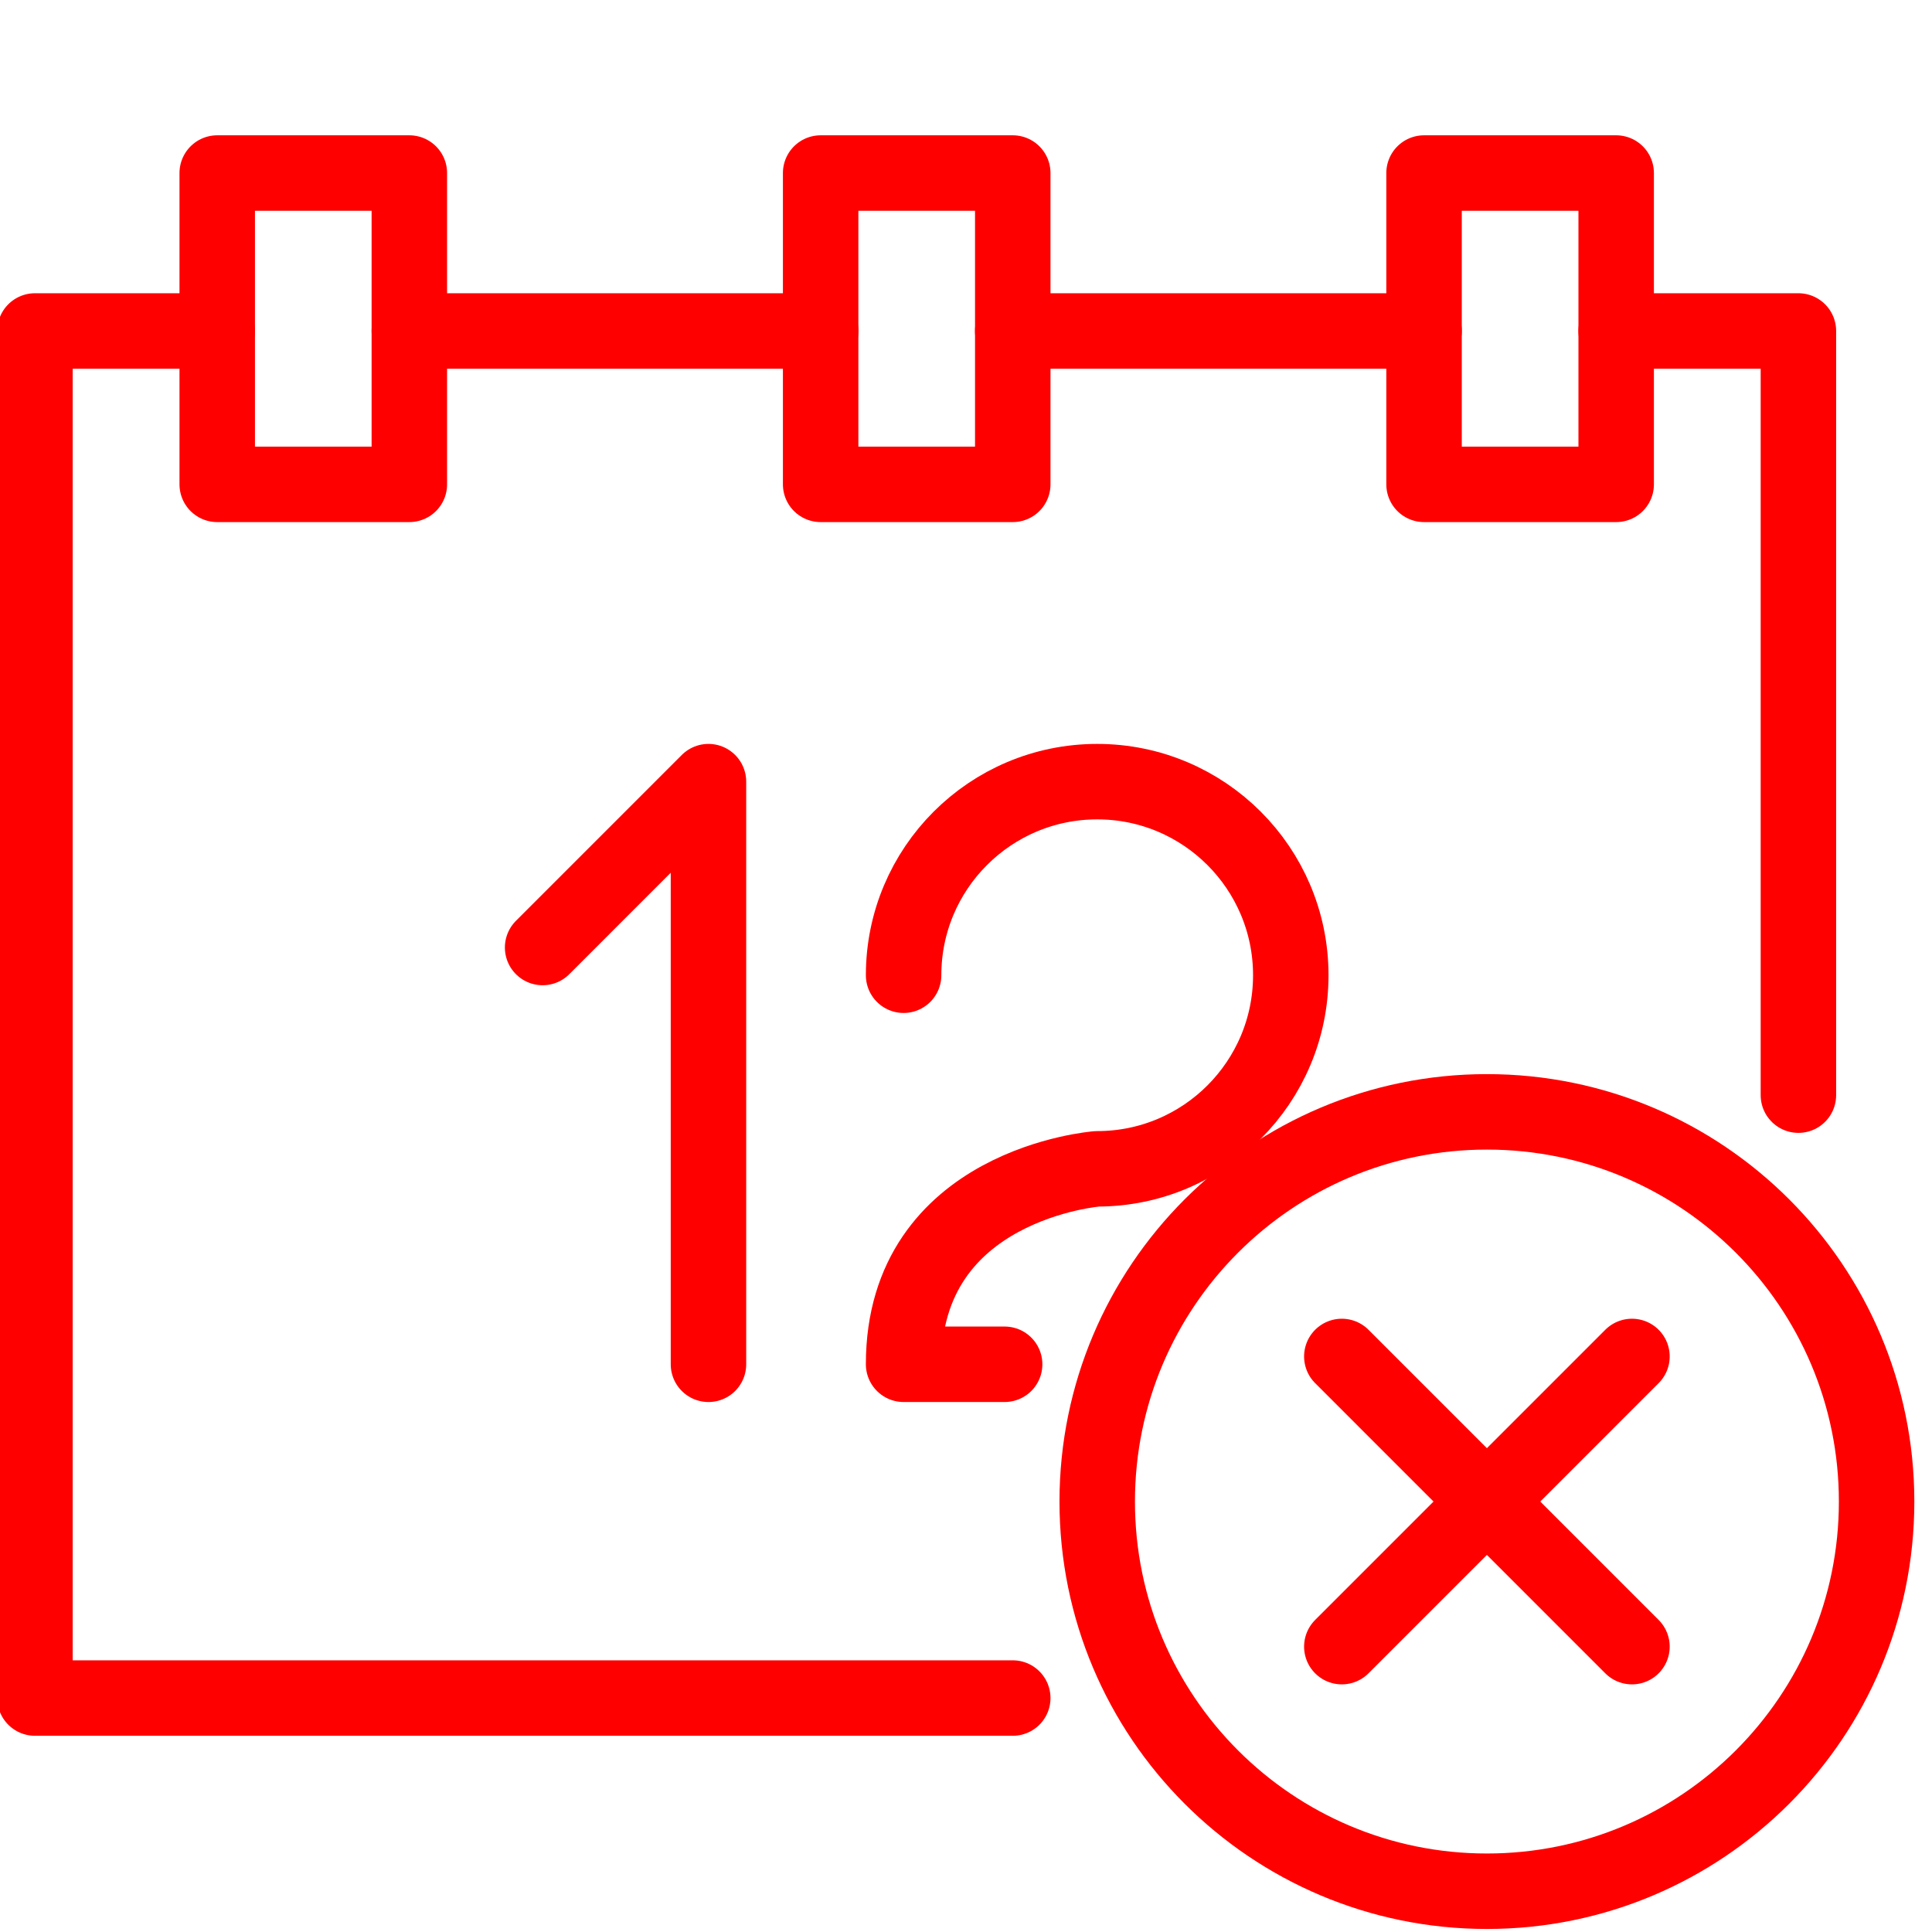
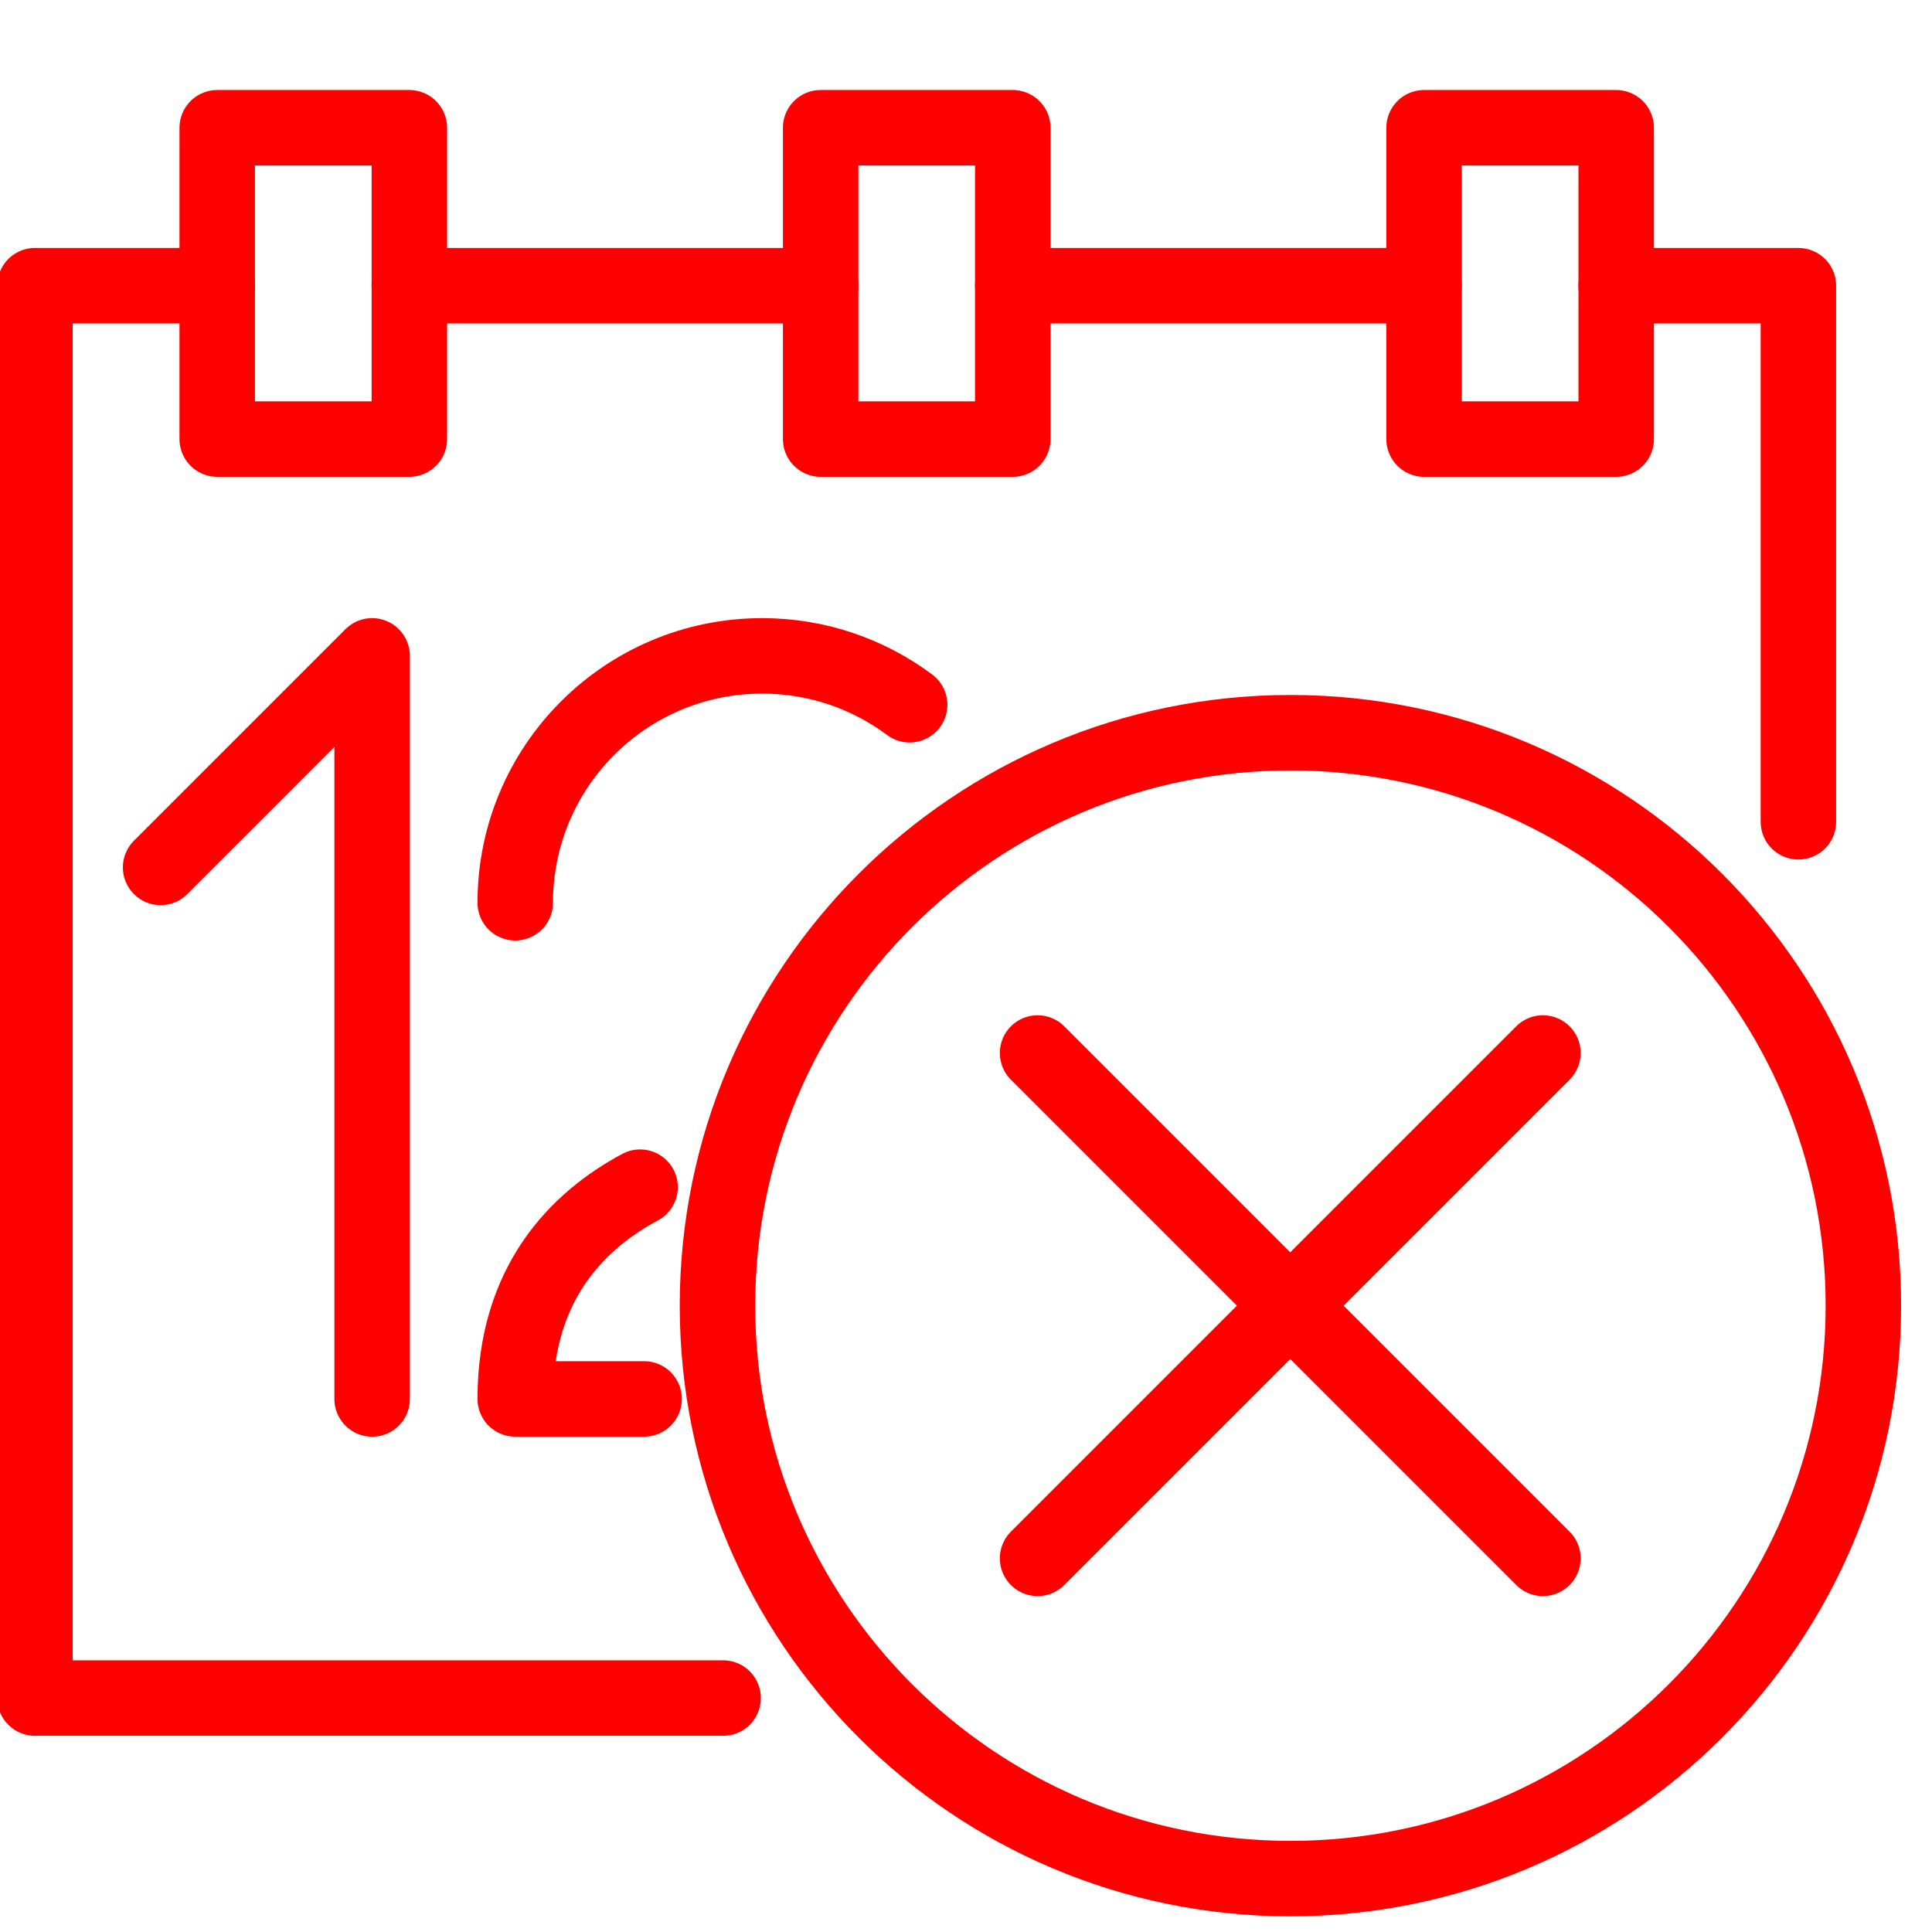
<svg xmlns="http://www.w3.org/2000/svg" version="1.1" id="Calque_1" x="0px" y="0px" width="128px" height="128px" viewBox="0 0 128 128" enable-background="new 0 0 128 128" xml:space="preserve">
  <g id="Calque_2" display="none">
</g>
+   <polyline fill="none" stroke="#FF0000" stroke-width="5" stroke-linecap="round" stroke-linejoin="round" stroke-miterlimit="10" points="  47.908,112.5 2.316,112.5 2.316,18.928 14.391,18.928 " />
+   <polyline fill="none" stroke="#FF0000" stroke-width="5" stroke-linecap="round" stroke-linejoin="round" stroke-miterlimit="10" points="  107.074,18.928 119.148,18.928 119.148,54.446 " />
+   <line fill="none" stroke="#FF0000" stroke-width="5" stroke-linecap="round" stroke-linejoin="round" stroke-miterlimit="10" x1="67.096" y1="18.928" x2="94.348" y2="18.928" />
+   <line fill="none" stroke="#FF0000" stroke-width="5" stroke-linecap="round" stroke-linejoin="round" stroke-miterlimit="10" x1="27.119" y1="18.928" x2="54.372" y2="18.928" />
+   <rect x="14.392" y="8.464" fill="none" stroke="#FF0000" stroke-width="5" stroke-linecap="round" stroke-linejoin="round" stroke-miterlimit="10" width="12.728" height="20.626" />
+   <rect x="54.37" y="8.464" fill="none" stroke="#FF0000" stroke-width="5" stroke-linecap="round" stroke-linejoin="round" stroke-miterlimit="10" width="12.728" height="20.626" />
+   <rect x="94.348" y="8.464" fill="none" stroke="#FF0000" stroke-width="5" stroke-linecap="round" stroke-linejoin="round" stroke-miterlimit="10" width="12.729" height="20.626" />
+   <polyline fill="none" stroke="#FF0000" stroke-width="5" stroke-linecap="round" stroke-linejoin="round" stroke-miterlimit="10" points="  10.641,57.467 24.654,43.453 24.654,92.686 " />
+   <path fill="none" stroke="#FF0000" stroke-width="5" stroke-linecap="round" stroke-linejoin="round" stroke-miterlimit="10" d="  M42.408,78.652c-4.12,2.208-8.272,6.342-8.272,14.031h8.538" />
+   <path fill="none" stroke="#FF0000" stroke-width="5" stroke-linecap="round" stroke-linejoin="round" stroke-miterlimit="10" d="  M34.136,59.81c0-9.032,7.324-16.357,16.359-16.357c3.663,0,7.045,1.205,9.771,3.239" />
  <g>
-     <g>
-       <polyline fill="none" stroke="#FF0000" stroke-width="5" stroke-linecap="round" stroke-linejoin="round" stroke-miterlimit="10" points="    67.098,112.5 2.316,112.5 2.316,21.928 14.391,21.928   " />
-       <polyline fill="none" stroke="#FF0000" stroke-width="5" stroke-linecap="round" stroke-linejoin="round" stroke-miterlimit="10" points="    107.074,21.928 119.149,21.928 119.149,72.556   " />
-       <line fill="none" stroke="#FF0000" stroke-width="5" stroke-linecap="round" stroke-linejoin="round" stroke-miterlimit="10" x1="67.096" y1="21.928" x2="94.347" y2="21.928" />
-       <line fill="none" stroke="#FF0000" stroke-width="5" stroke-linecap="round" stroke-linejoin="round" stroke-miterlimit="10" x1="27.119" y1="21.928" x2="54.372" y2="21.928" />
-       <rect x="14.392" y="11.464" fill="none" stroke="#FF0000" stroke-width="5" stroke-linecap="round" stroke-linejoin="round" stroke-miterlimit="10" width="12.728" height="20.626" />
-       <rect x="54.37" y="11.464" fill="none" stroke="#FF0000" stroke-width="5" stroke-linecap="round" stroke-linejoin="round" stroke-miterlimit="10" width="12.728" height="20.626" />
-       <rect x="94.347" y="11.464" fill="none" stroke="#FF0000" stroke-width="5" stroke-linecap="round" stroke-linejoin="round" stroke-miterlimit="10" width="12.729" height="20.626" />
-       <g>
-         <polyline fill="none" stroke="#FF0000" stroke-width="5" stroke-linecap="round" stroke-linejoin="round" stroke-miterlimit="10" points="     35.95,62.775 46.938,51.786 46.938,90.388    " />
-         <path fill="none" stroke="#FF0000" stroke-width="5" stroke-linecap="round" stroke-linejoin="round" stroke-miterlimit="10" d="     M59.866,64.612c0-7.082,5.743-12.826,12.827-12.826c7.082,0,12.825,5.744,12.825,12.826c0,7.083-5.743,12.826-12.825,12.826     c0,0-12.827,0.983-12.827,12.949h6.694" />
-       </g>
-     </g>
-     <circle fill="none" stroke="#FF0000" stroke-width="5" stroke-linecap="round" stroke-linejoin="round" stroke-miterlimit="10" cx="98.512" cy="99.481" r="25.818" />
-     <line fill="none" stroke="#FF0000" stroke-width="5" stroke-linecap="round" stroke-linejoin="round" stroke-miterlimit="10" x1="108.122" y1="89.869" x2="88.899" y2="109.094" />
-     <line fill="none" stroke="#FF0000" stroke-width="5" stroke-linecap="round" stroke-linejoin="round" stroke-miterlimit="10" x1="108.122" y1="109.094" x2="88.899" y2="89.869" />
+     <line fill="none" stroke="#FF0000" stroke-width="5" stroke-linecap="round" stroke-linejoin="round" stroke-miterlimit="10" x1="102.222" y1="69.764" x2="68.742" y2="103.244" />
+     <line fill="none" stroke="#FF0000" stroke-width="5" stroke-linecap="round" stroke-linejoin="round" stroke-miterlimit="10" x1="102.222" y1="103.244" x2="68.742" y2="69.764" />
  </g>
+   <circle fill="none" stroke="#FF0000" stroke-width="5" stroke-linecap="round" stroke-linejoin="round" stroke-miterlimit="10" cx="85.494" cy="86.503" r="37.959" />
</svg>
